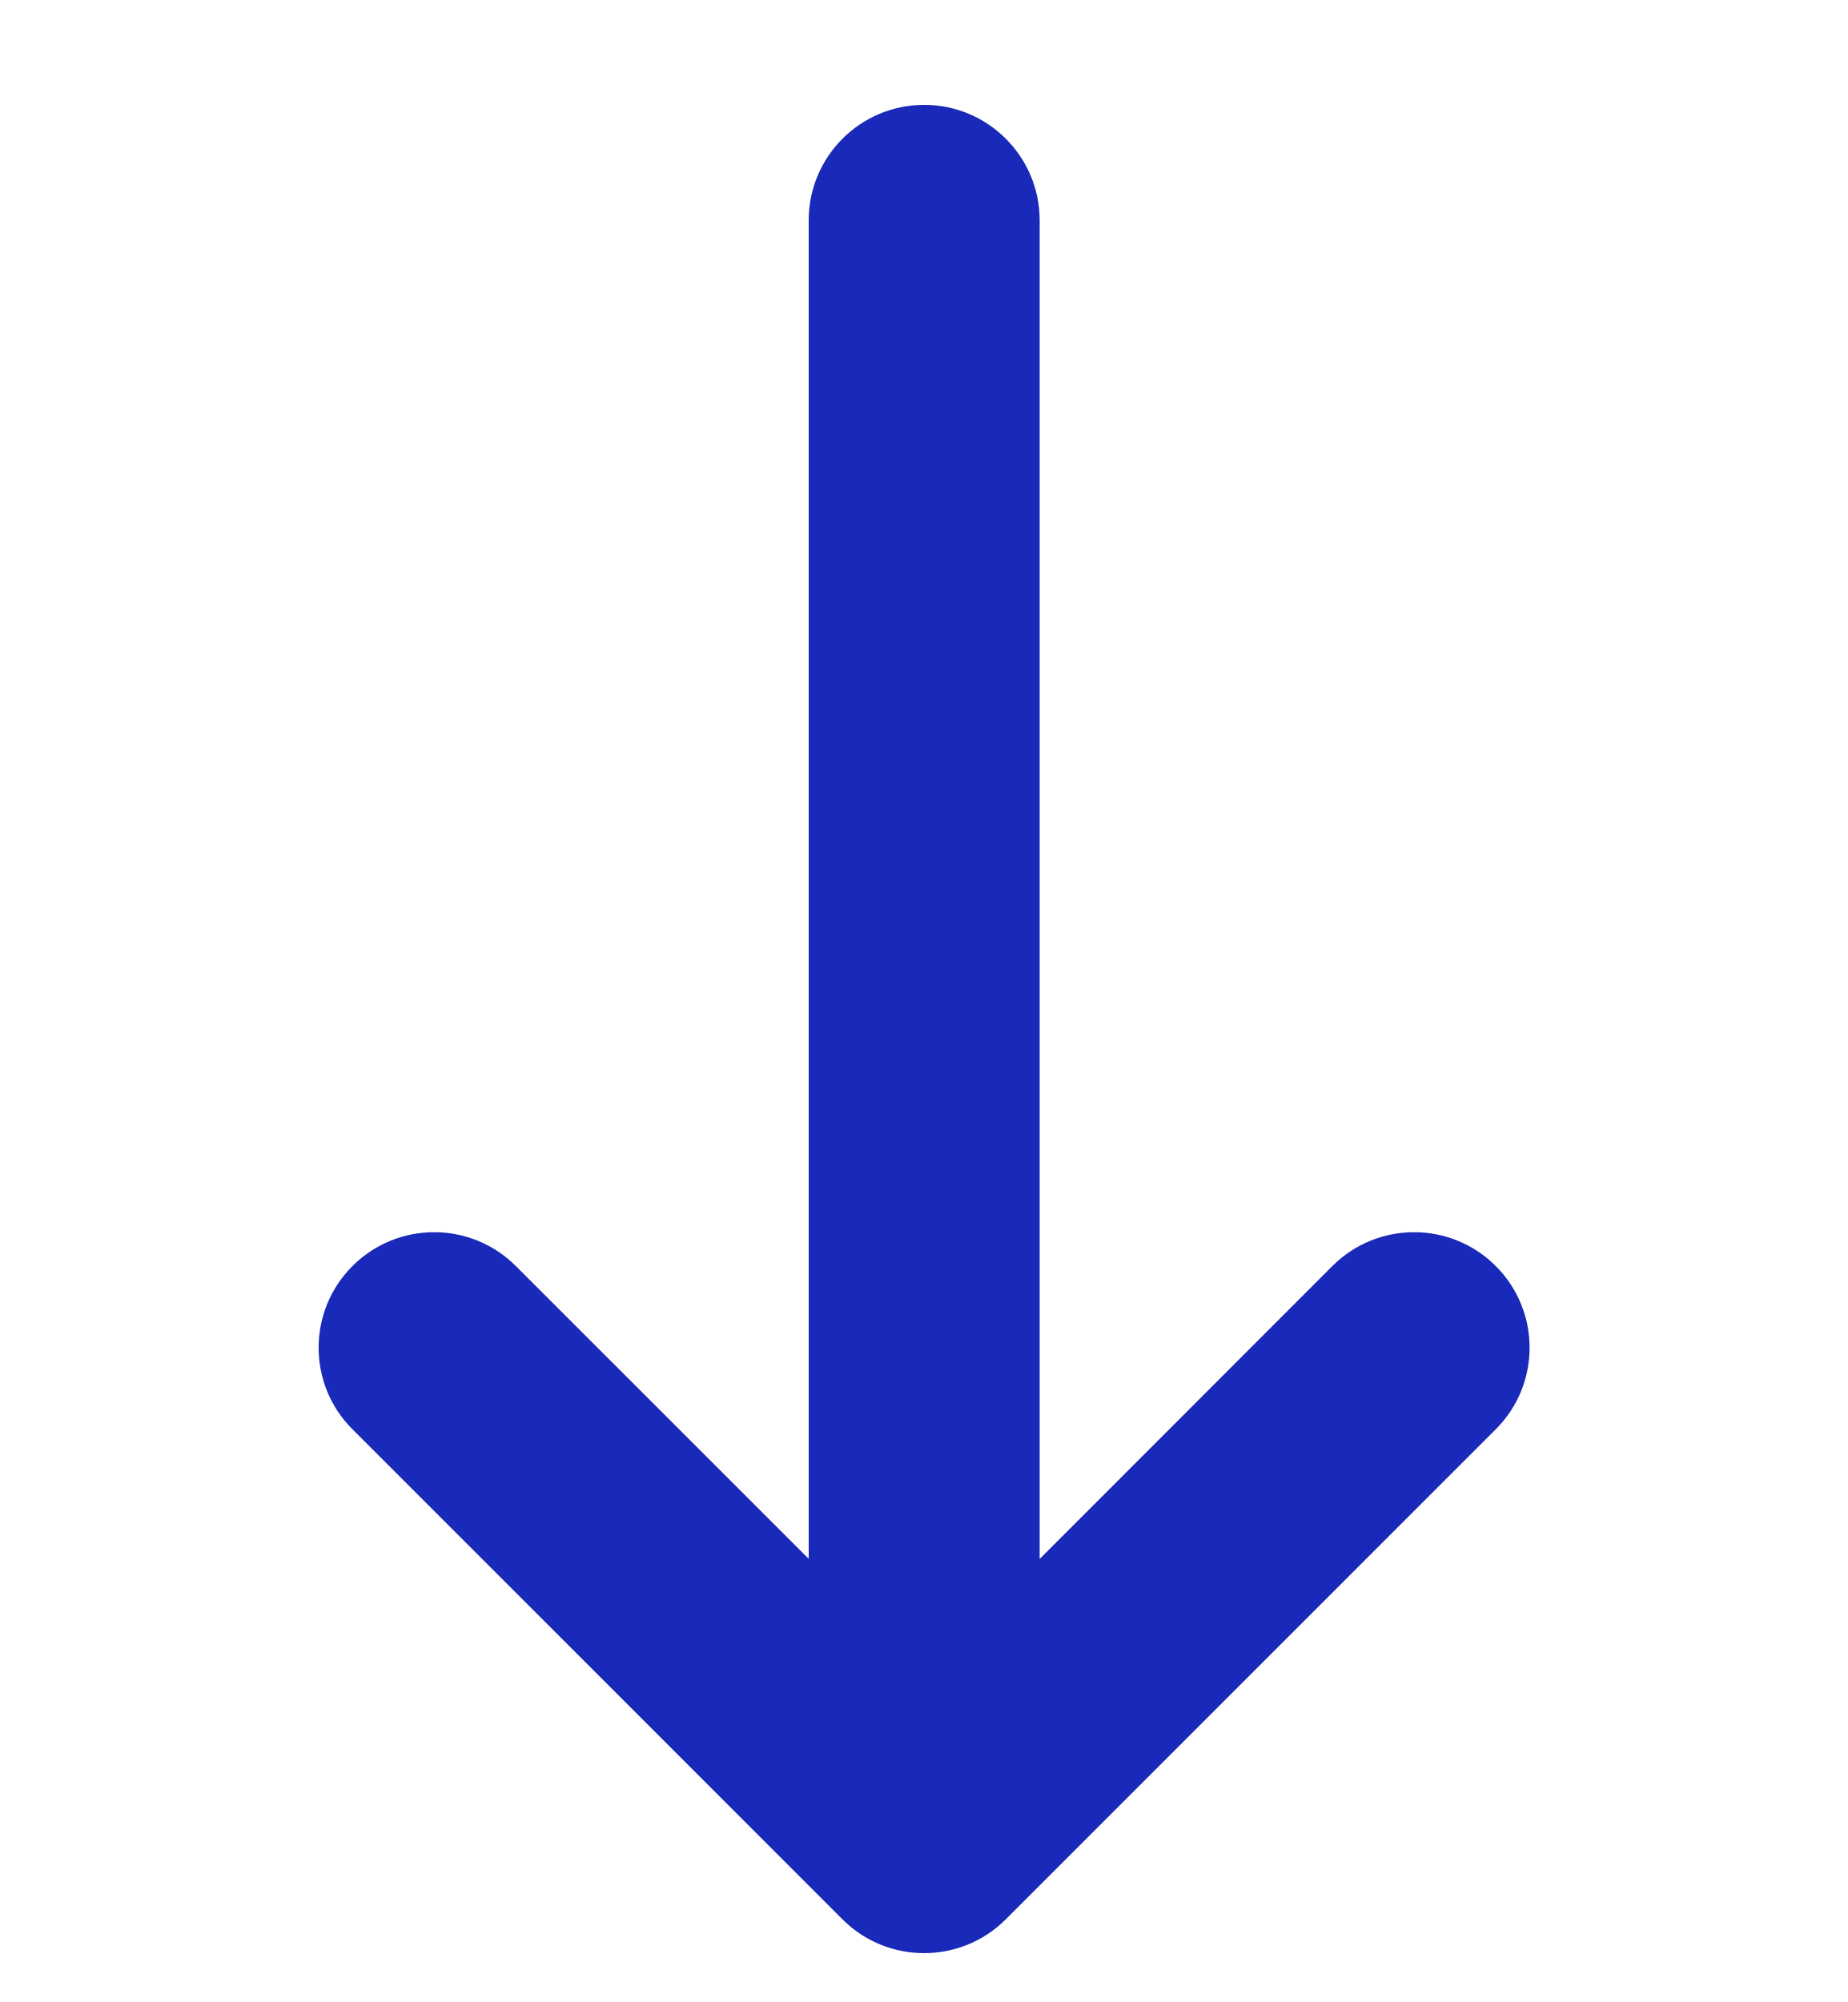
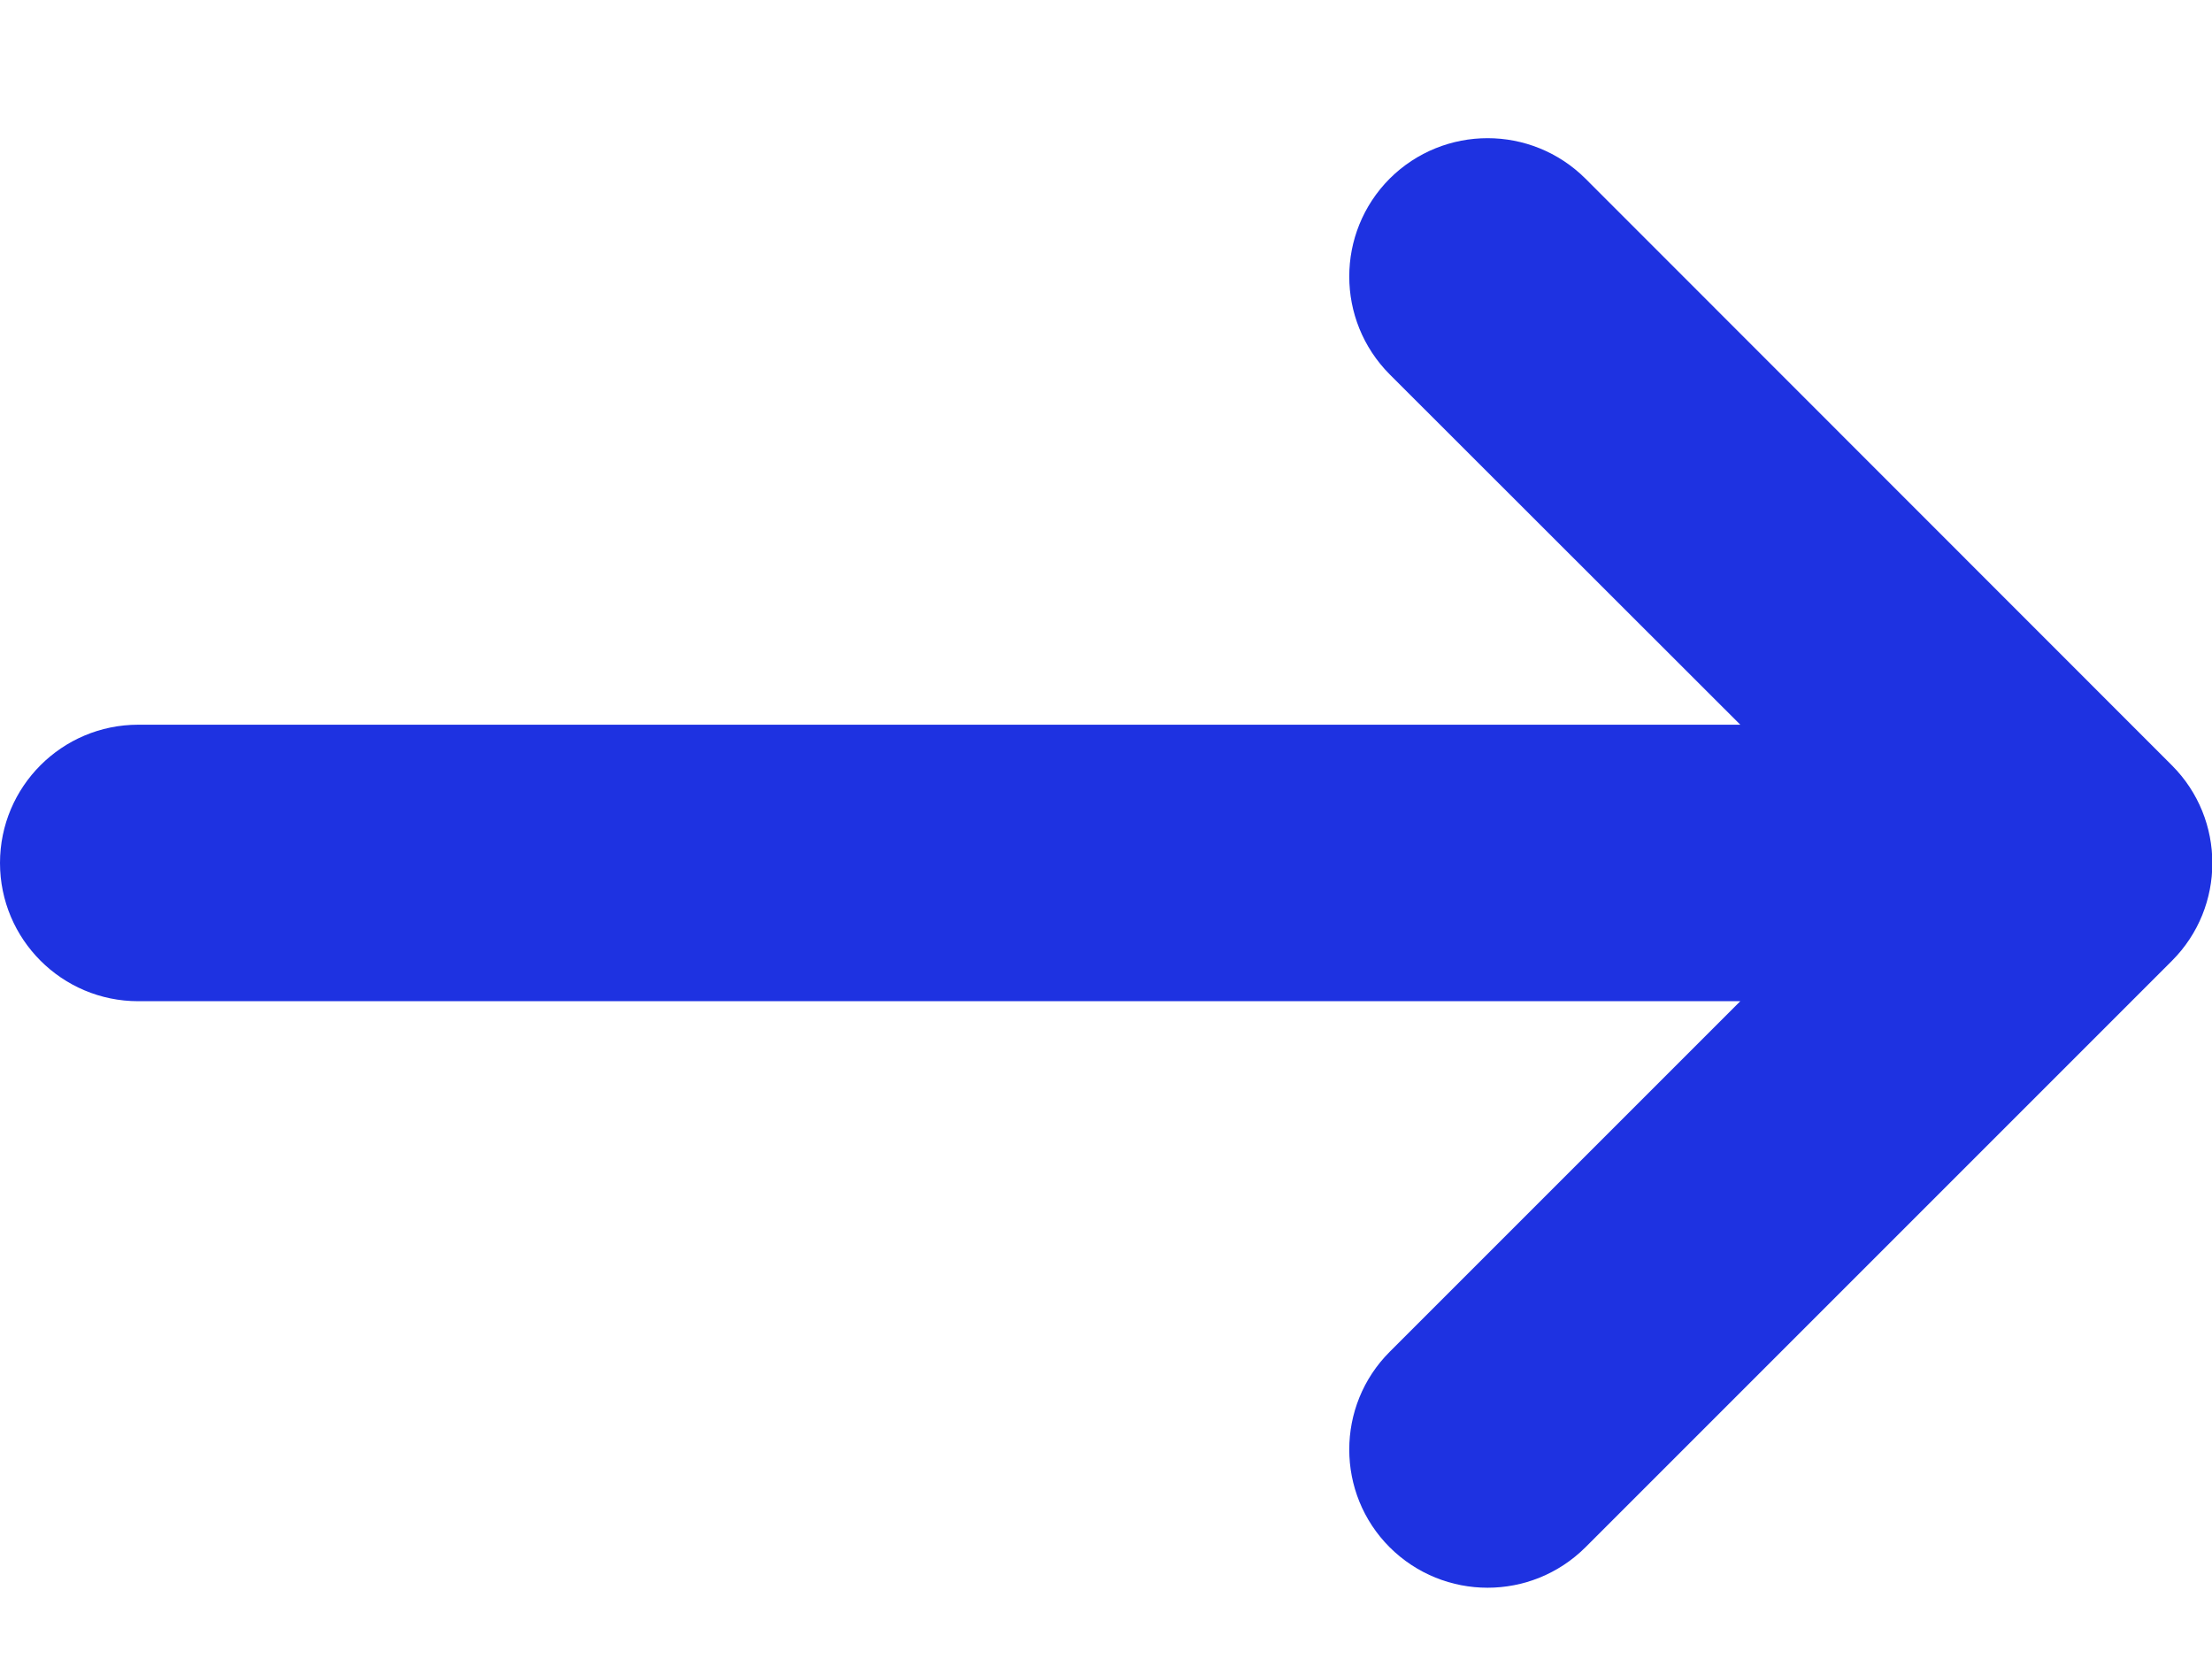
- <svg xmlns="http://www.w3.org/2000/svg" width="12" height="13" viewBox="0 0 12 13" fill="none">
-   <path d="M8.653 8.221C8.946 7.928 9.421 7.928 9.714 8.221C10.007 8.514 10.007 8.989 9.714 9.281L6.532 12.463C6.239 12.756 5.764 12.756 5.471 12.463L2.289 9.281C1.996 8.989 1.996 8.514 2.289 8.221C2.582 7.928 3.057 7.928 3.35 8.221L5.252 10.122L5.252 1.431C5.252 1.017 5.587 0.681 6.002 0.681C6.416 0.681 6.752 1.017 6.752 1.431L6.752 10.123L8.653 8.221Z" fill="#1929B9" />
+ <svg xmlns="http://www.w3.org/2000/svg" width="8" height="6" viewBox="0 0 8 6" fill="none">
+   <path d="M5.026 1.354C4.831 1.158 4.831 0.842 5.026 0.646C5.222 0.451 5.538 0.451 5.734 0.646L7.855 2.768C8.05 2.963 8.05 3.28 7.855 3.475L5.734 5.596C5.538 5.791 5.222 5.791 5.026 5.596C4.831 5.401 4.831 5.084 5.026 4.889L6.294 3.621H0.5C0.224 3.621 0 3.397 0 3.121C0 2.845 0.224 2.621 0.5 2.621H6.294L5.026 1.354Z" fill="#1E32E1" />
</svg>
